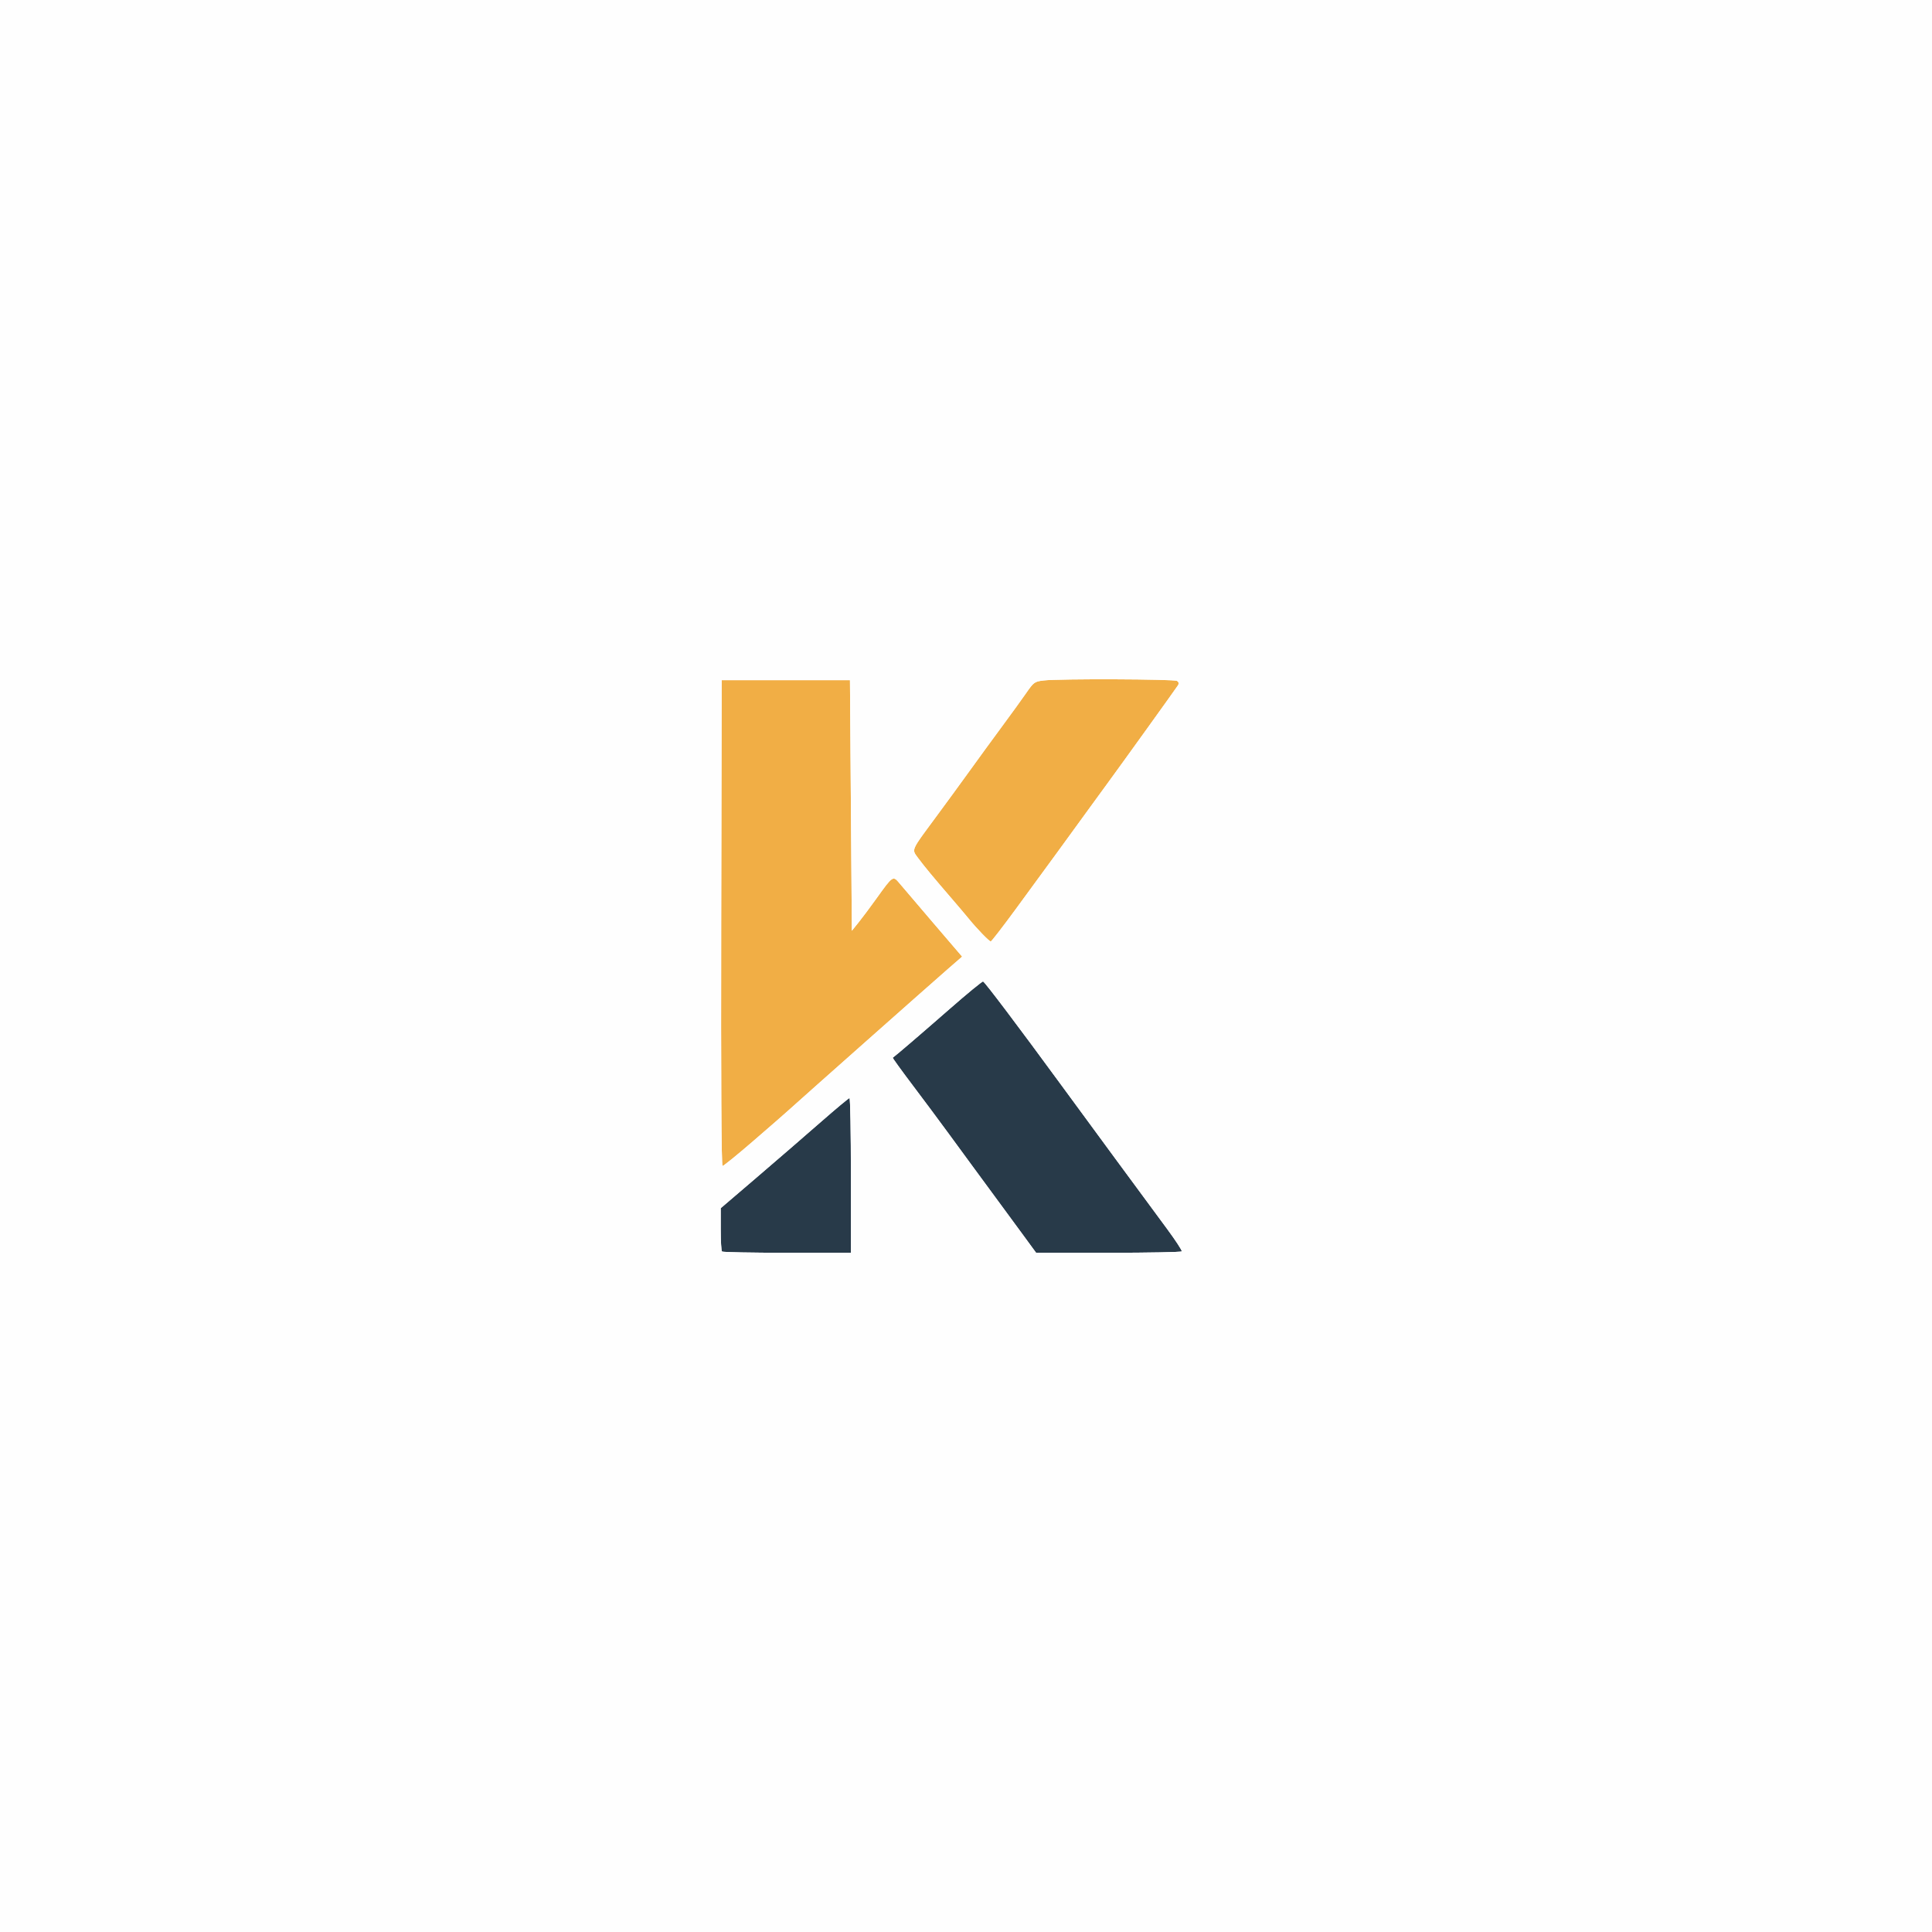
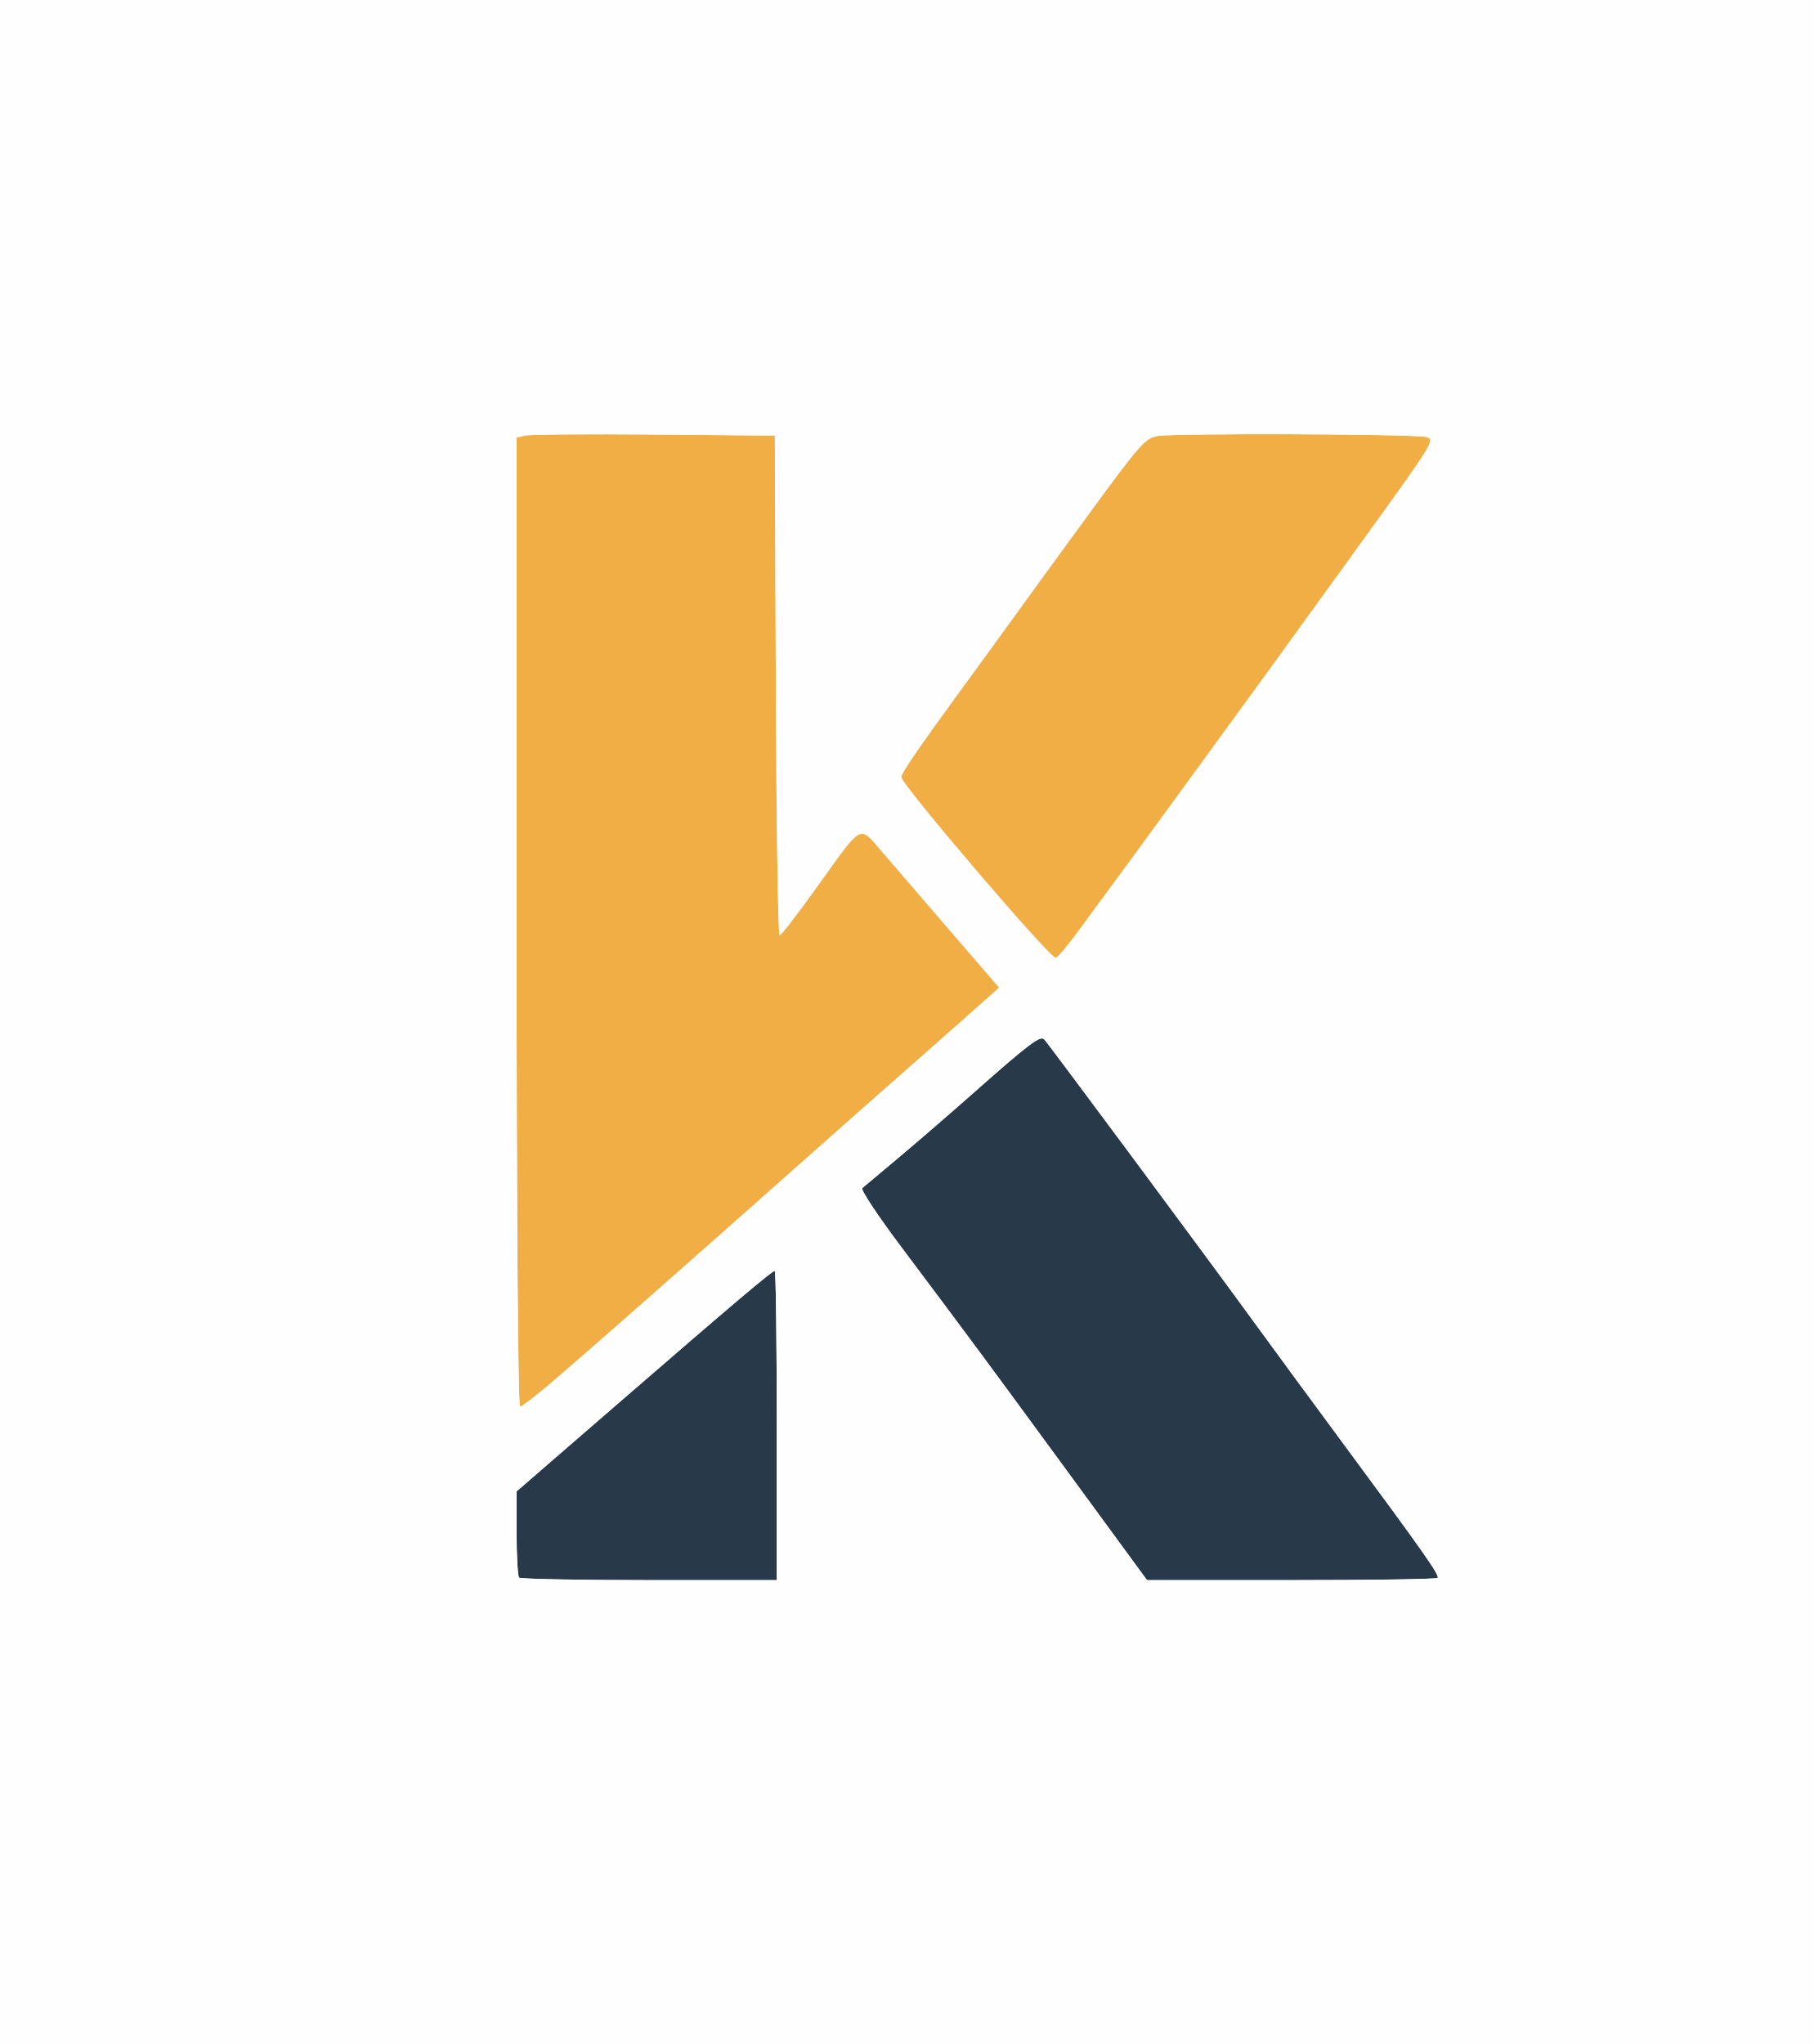
- <svg xmlns="http://www.w3.org/2000/svg" width="1024" height="1024" viewBox="0 0 1024 1024">
+ <svg xmlns="http://www.w3.org/2000/svg" width="481" height="542" viewBox="0 0 481 542">
  <g>
-     <path d="M 626.35 663.25 C626.09,663.66 608.62,664.00 587.52,664.00 L 549.16 664.00 L 542.39 654.75 C535.38,645.18 521.46,626.23 515.01,617.50 C512.98,614.75 507.54,607.33 502.92,601.00 C498.30,594.67 489.64,583.05 483.69,575.16 C477.73,567.27 473.00,560.72 473.18,560.61 C474.28,559.93 488.92,547.38 503.38,534.71 C512.67,526.58 520.62,520.05 521.06,520.21 C522.05,520.58 539.23,543.33 562.43,575.01 C579.96,598.94 602.30,629.31 618.66,651.45 C623.14,657.53 626.60,662.83 626.35,663.25 ZM 451.00 623.00 L 451.00 664.00 L 417.17 664.00 C398.56,664.00 383.03,663.70 382.67,663.33 C382.30,662.97 382.00,657.65 382.00,651.52 L 382.00 640.36 L 401.21 623.93 C411.77,614.89 426.96,601.76 434.96,594.75 C442.96,587.74 449.84,582.01 450.25,582.00 C450.66,582.00 451.00,600.45 451.00,623.00 Z" fill="rgb(40,58,73)" />
-     <path d="M 399.21 604.81 C390.81,612.07 383.49,618.00 382.96,618.00 C382.34,618.00 382.08,571.74 382.25,489.25 L 382.50 360.50 L 450.50 360.50 L 451.50 493.32 L 455.05 488.91 C457.01,486.48 461.37,480.64 464.75,475.91 C473.19,464.13 473.33,464.04 476.73,468.13 C478.25,469.97 486.35,479.47 494.73,489.25 L 509.95 507.03 L 502.23 513.75 C493.22,521.59 423.16,583.70 418.00,588.42 C416.08,590.18 407.62,597.56 399.21,604.81 ZM 538.08 482.25 C531.32,491.46 525.49,499.00 525.11,499.00 C524.30,499.00 517.64,492.11 513.42,486.91 C511.81,484.93 507.80,480.19 504.50,476.37 C494.80,465.13 489.69,458.96 486.62,454.79 C485.59,453.39 484.82,452.51 484.59,451.50 C484.06,449.24 486.19,446.37 494.01,435.81 C494.57,435.04 495.17,434.23 495.80,433.38 C501.14,426.16 509.33,414.95 514.00,408.46 C518.67,401.96 526.35,391.44 531.05,385.08 C535.76,378.71 541.52,370.75 543.86,367.38 C547.95,361.49 548.29,361.24 553.30,360.64 C561.26,359.69 622.31,359.91 623.88,360.90 C624.74,361.45 624.94,362.29 624.42,363.14 C623.54,364.58 591.94,408.51 586.62,415.71 C584.90,418.03 580.35,424.28 576.50,429.60 C568.61,440.52 556.14,457.61 538.08,482.25 Z" fill="rgb(241,174,69)" />
-     <path d="M 0.00 512.00 L 0.00 0.00 L 512.00 0.00 L 1024.00 0.00 L 1024.00 512.00 L 1024.00 1024.00 L 512.00 1024.00 L 0.00 1024.00 L 0.00 512.00 ZM 451.00 623.00 C451.00,600.45 450.66,582.00 450.25,582.00 C449.84,582.01 442.96,587.74 434.96,594.75 C426.96,601.76 411.77,614.89 401.21,623.93 L 382.00 640.36 L 382.00 651.52 C382.00,657.65 382.30,662.97 382.67,663.33 C383.03,663.70 398.56,664.00 417.17,664.00 L 451.00 664.00 L 451.00 623.00 ZM 626.35 663.25 C626.60,662.83 623.14,657.53 618.66,651.45 C602.30,629.31 579.96,598.94 562.43,575.01 C539.23,543.33 522.05,520.58 521.06,520.21 C520.62,520.05 512.67,526.58 503.38,534.71 C488.92,547.38 474.28,559.93 473.18,560.61 C473.00,560.72 477.73,567.27 483.69,575.16 C489.64,583.05 498.30,594.67 502.92,601.00 C507.54,607.33 512.98,614.75 515.01,617.50 C521.46,626.23 535.38,645.18 542.39,654.75 L 549.16 664.00 L 587.52 664.00 C608.62,664.00 626.09,663.66 626.35,663.25 ZM 399.21 604.81 C407.62,597.56 416.08,590.18 418.00,588.42 C423.16,583.70 493.22,521.59 502.23,513.75 L 509.95 507.03 L 494.73 489.25 C486.35,479.47 478.25,469.97 476.73,468.13 C473.33,464.04 473.19,464.13 464.75,475.91 C461.37,480.64 457.01,486.48 455.05,488.91 L 451.50 493.32 L 451.00 426.91 L 450.50 360.50 L 416.50 360.50 L 382.50 360.50 L 382.25 489.25 C382.08,571.74 382.34,618.00 382.96,618.00 C383.49,618.00 390.81,612.07 399.21,604.81 ZM 538.08 482.25 C556.14,457.61 568.61,440.52 576.50,429.60 C580.35,424.28 584.90,418.03 586.62,415.71 C591.94,408.51 623.54,364.58 624.42,363.14 C624.94,362.29 624.74,361.45 623.88,360.90 C622.31,359.91 561.26,359.69 553.30,360.64 C548.29,361.24 547.95,361.49 543.86,367.38 C541.52,370.75 535.76,378.71 531.05,385.08 C526.35,391.44 518.67,401.96 514.00,408.46 C509.33,414.95 501.14,426.16 495.80,433.38 C482.64,451.18 483.13,450.05 486.62,454.79 C489.69,458.96 494.80,465.13 504.50,476.37 C507.80,480.19 511.81,484.93 513.42,486.91 C517.64,492.11 524.30,499.00 525.11,499.00 C525.49,499.00 531.32,491.46 538.08,482.25 Z" fill="rgb(254,254,254)" />
+     <path d="M 381.25 418.41 C380.93,418.74 363.46,419.00 342.43,419.00 L 304.19 419.00 L 282.40 389.25 C260.48,359.32 258.32,356.41 238.62,330.13 C232.69,322.22 228.22,315.44 228.67,315.05 C229.13,314.66 233.55,310.95 238.50,306.80 C243.45,302.65 252.45,294.87 258.50,289.51 C272.90,276.77 275.91,274.50 276.93,275.60 C278.15,276.90 319.70,332.89 332.15,350.00 C337.96,357.98 348.86,372.83 356.39,383.00 C377.70,411.83 381.89,417.78 381.25,418.41 ZM 206.00 378.00 L 206.00 419.00 L 172.17 419.00 C153.56,419.00 138.03,418.70 137.67,418.33 C137.30,417.97 137.00,412.67 137.00,406.56 L 137.00 395.46 L 164.11 371.98 C195.23,345.03 204.73,337.00 205.47,337.00 C205.76,337.00 206.00,355.45 206.00,378.00 Z" fill="rgb(40,58,73)" />
+     <path d="M 147.28 365.75 C142.64,369.74 138.43,373.00 137.92,373.00 C137.36,373.00 137.00,322.28 137.00,244.52 L 137.00 116.04 L 139.25 115.49 C140.49,115.19 155.90,115.07 173.50,115.22 L 205.50 115.50 L 205.76 181.75 C205.90,218.19 206.35,247.99 206.76,247.99 C207.17,247.98 211.53,242.34 216.46,235.45 C217.20,234.42 217.88,233.46 218.53,232.56 C224.56,224.10 226.81,220.94 228.79,221.10 C230.19,221.22 231.45,222.98 233.80,225.69 C236.55,228.89 244.70,238.34 251.90,246.70 L 264.99 261.89 L 253.38 272.20 C246.99,277.86 239.44,284.52 236.60,287.00 C233.76,289.48 221.56,300.28 209.47,311.01 C181.19,336.12 157.91,356.61 147.28,365.75 ZM 286.11 246.75 C283.20,250.74 280.43,254.00 279.96,254.00 C278.29,254.00 239.00,207.99 239.00,206.04 C239.00,205.02 243.73,198.13 255.50,182.01 C261.55,173.73 268.08,164.75 270.00,162.07 C271.92,159.38 280.24,147.96 288.47,136.69 C302.22,117.87 303.74,116.14 306.97,115.61 C311.67,114.83 374.77,115.06 378.14,115.87 C380.72,116.49 380.40,117.03 362.38,142.00 C352.26,156.02 340.70,172.00 336.70,177.50 C332.69,183.00 323.85,195.15 317.04,204.50 C310.24,213.85 301.68,225.55 298.04,230.50 C294.39,235.45 289.02,242.76 286.11,246.75 Z" fill="rgb(241,174,68)" />
+     <path d="M 0.00 271.00 L 0.00 0.00 L 240.50 0.00 L 481.00 0.00 L 481.00 271.00 L 481.00 542.00 L 240.50 542.00 L 0.00 542.00 L 0.00 271.00 ZM 206.00 378.00 C206.00,355.45 205.76,337.00 205.47,337.00 C204.73,337.00 195.23,345.03 164.11,371.98 L 137.00 395.46 L 137.00 406.56 C137.00,412.67 137.30,417.97 137.67,418.33 C138.03,418.70 153.56,419.00 172.17,419.00 L 206.00 419.00 L 206.00 378.00 ZM 381.25 418.41 C381.89,417.78 377.70,411.83 356.39,383.00 C348.86,372.83 337.96,357.98 332.15,350.00 C319.70,332.89 278.15,276.90 276.93,275.60 C275.91,274.50 272.90,276.77 258.50,289.51 C252.45,294.87 243.45,302.65 238.50,306.80 C233.55,310.95 229.13,314.66 228.67,315.05 C228.22,315.44 232.69,322.22 238.62,330.13 C258.32,356.41 260.48,359.32 282.40,389.25 L 304.19 419.00 L 342.43 419.00 C363.46,419.00 380.93,418.74 381.25,418.41 ZM 147.28 365.75 C157.91,356.61 181.19,336.12 209.47,311.01 C221.56,300.28 233.76,289.48 236.60,287.00 C239.44,284.52 246.99,277.86 253.38,272.20 L 264.99 261.89 L 251.90 246.70 C244.70,238.34 236.55,228.89 233.80,225.69 C227.76,218.70 228.91,218.05 216.46,235.45 C211.53,242.34 207.17,247.98 206.76,247.99 C206.35,247.99 205.90,218.19 205.76,181.75 L 205.50 115.50 L 173.50 115.22 C155.90,115.07 140.49,115.19 139.25,115.49 L 137.00 116.04 L 137.00 244.52 C137.00,322.28 137.36,373.00 137.92,373.00 C138.43,373.00 142.64,369.74 147.28,365.75 ZM 286.11 246.75 C289.02,242.76 294.39,235.45 298.04,230.50 C301.68,225.55 310.24,213.85 317.04,204.50 C323.85,195.15 332.69,183.00 336.70,177.50 C340.70,172.00 352.26,156.02 362.38,142.00 C380.40,117.03 380.72,116.49 378.14,115.87 C374.77,115.06 311.67,114.83 306.97,115.61 C303.74,116.14 302.22,117.87 288.47,136.69 C280.24,147.96 271.92,159.38 270.00,162.07 C268.08,164.75 261.55,173.73 255.50,182.01 C243.73,198.13 239.00,205.02 239.00,206.04 C239.00,207.99 278.29,254.00 279.96,254.00 C280.43,254.00 283.20,250.74 286.11,246.75 Z" fill="rgb(254,254,254)" />
  </g>
</svg>
